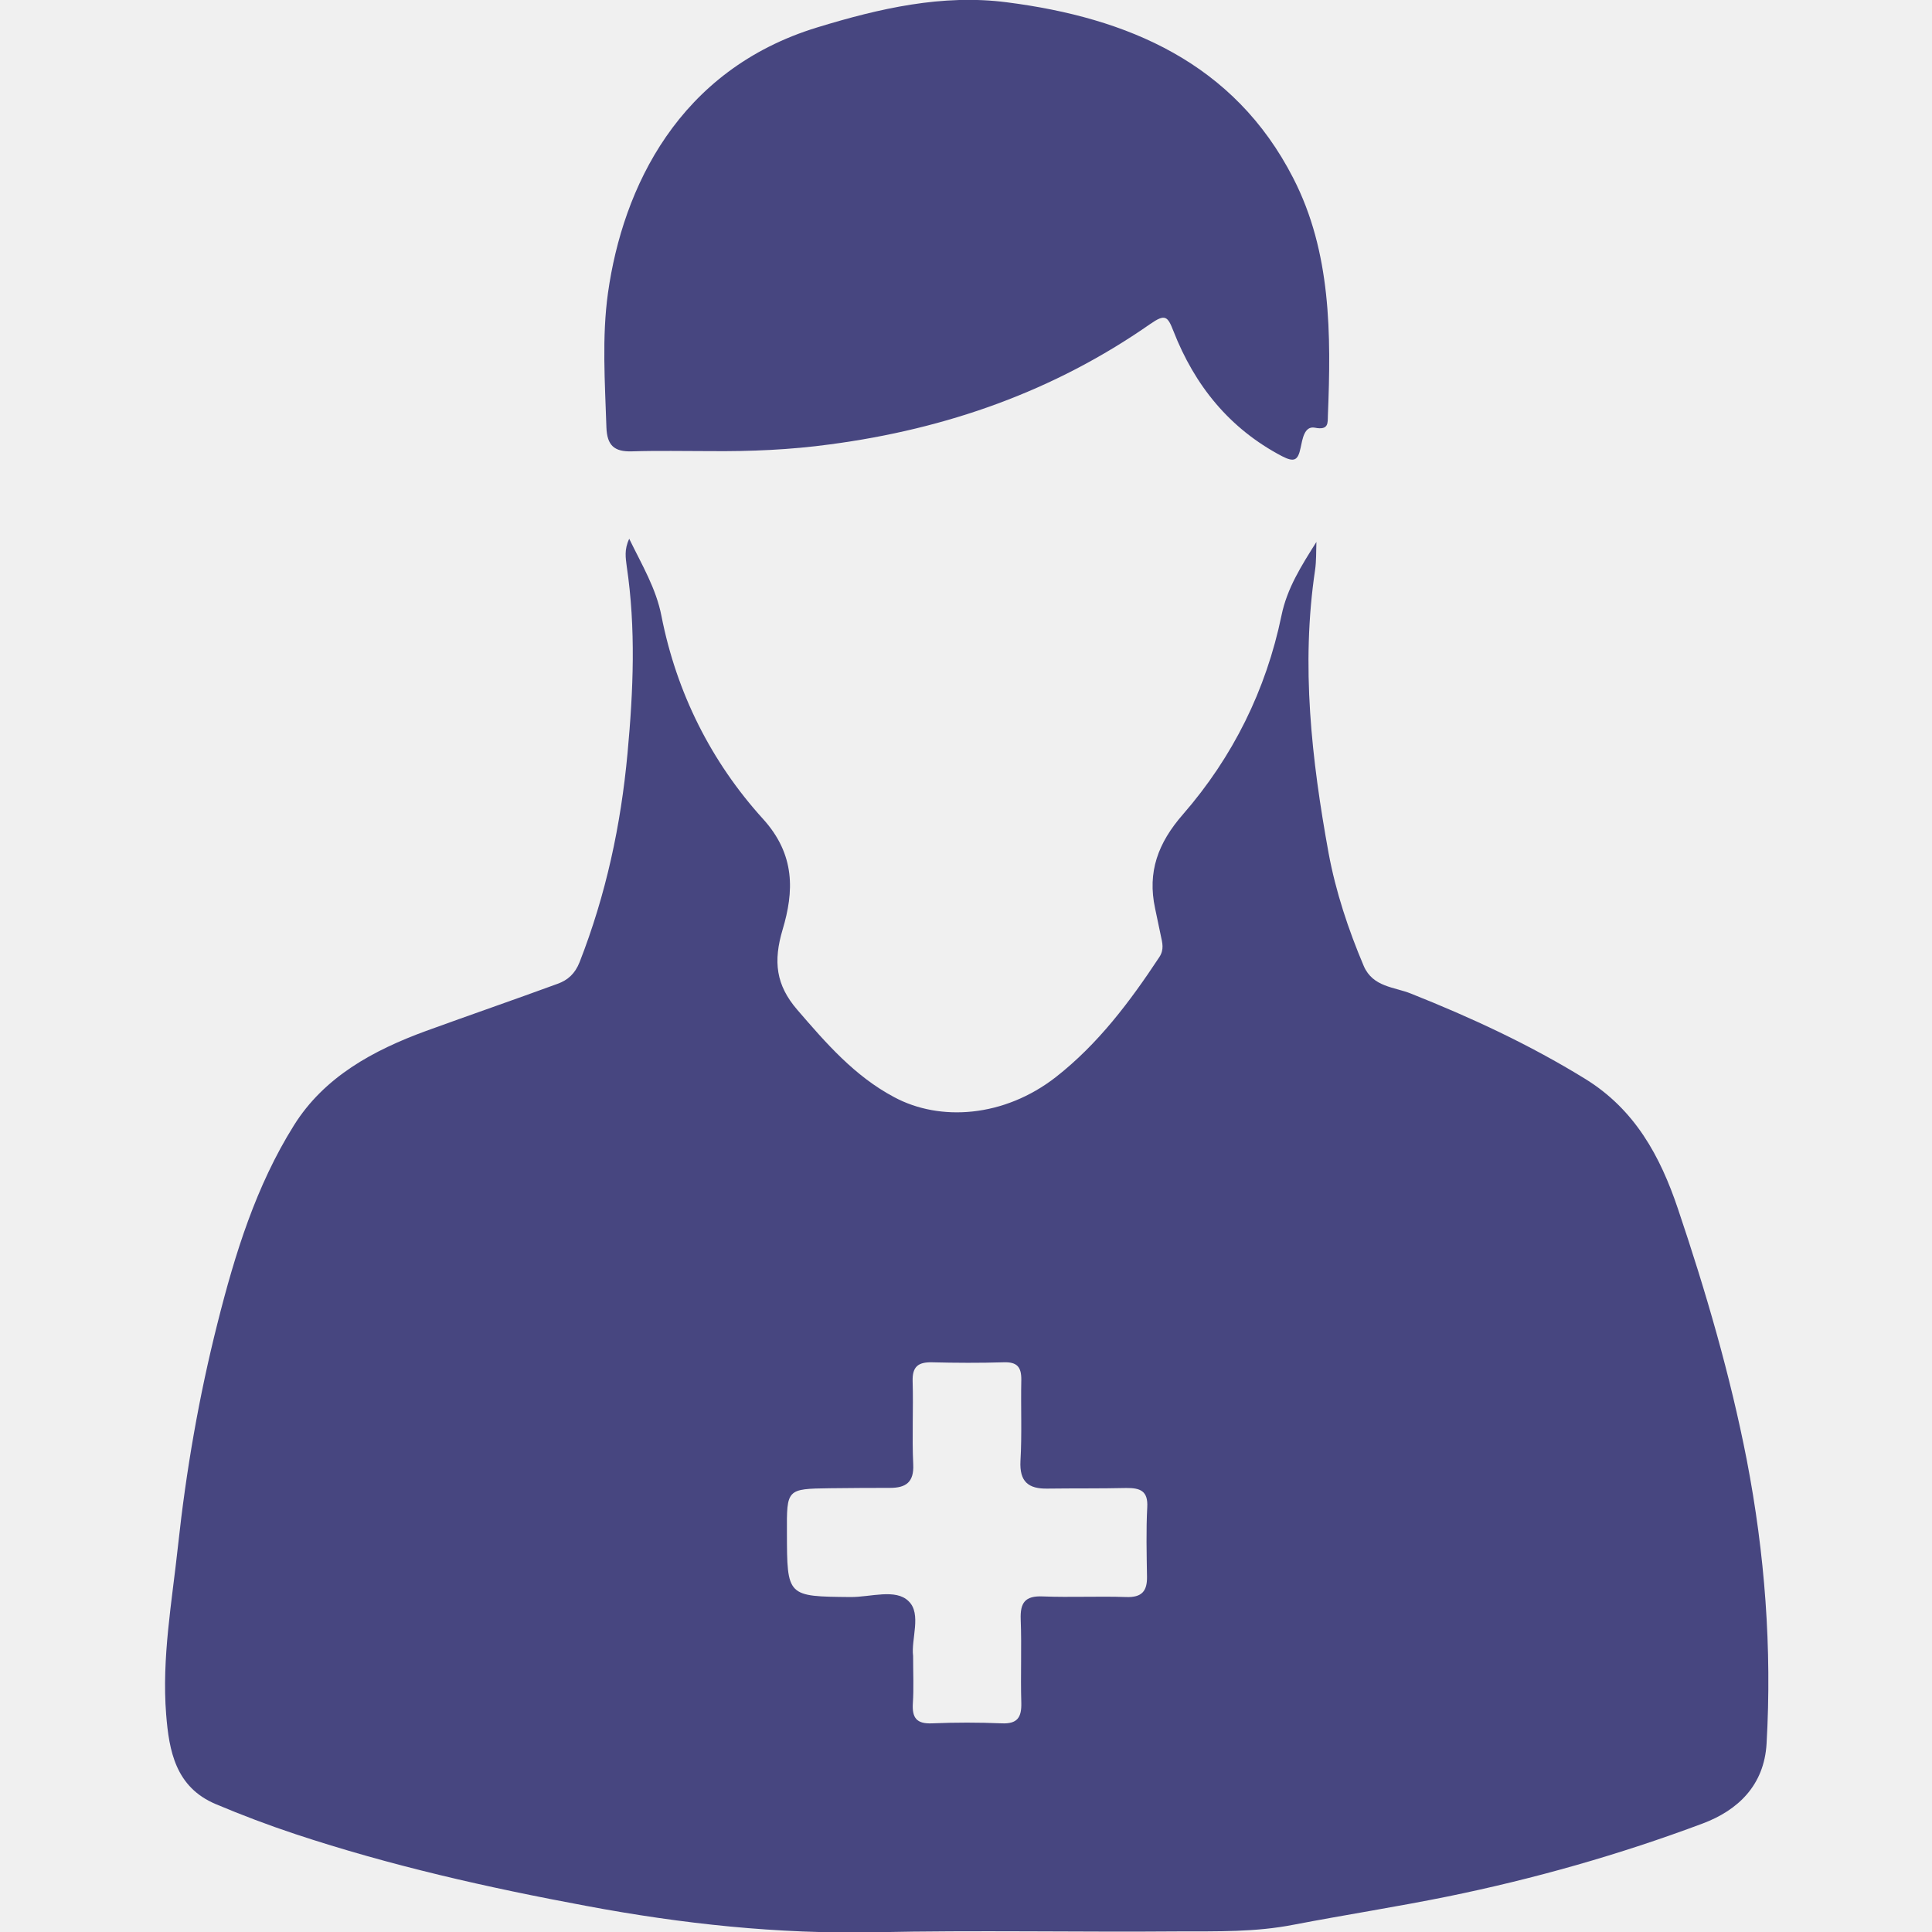
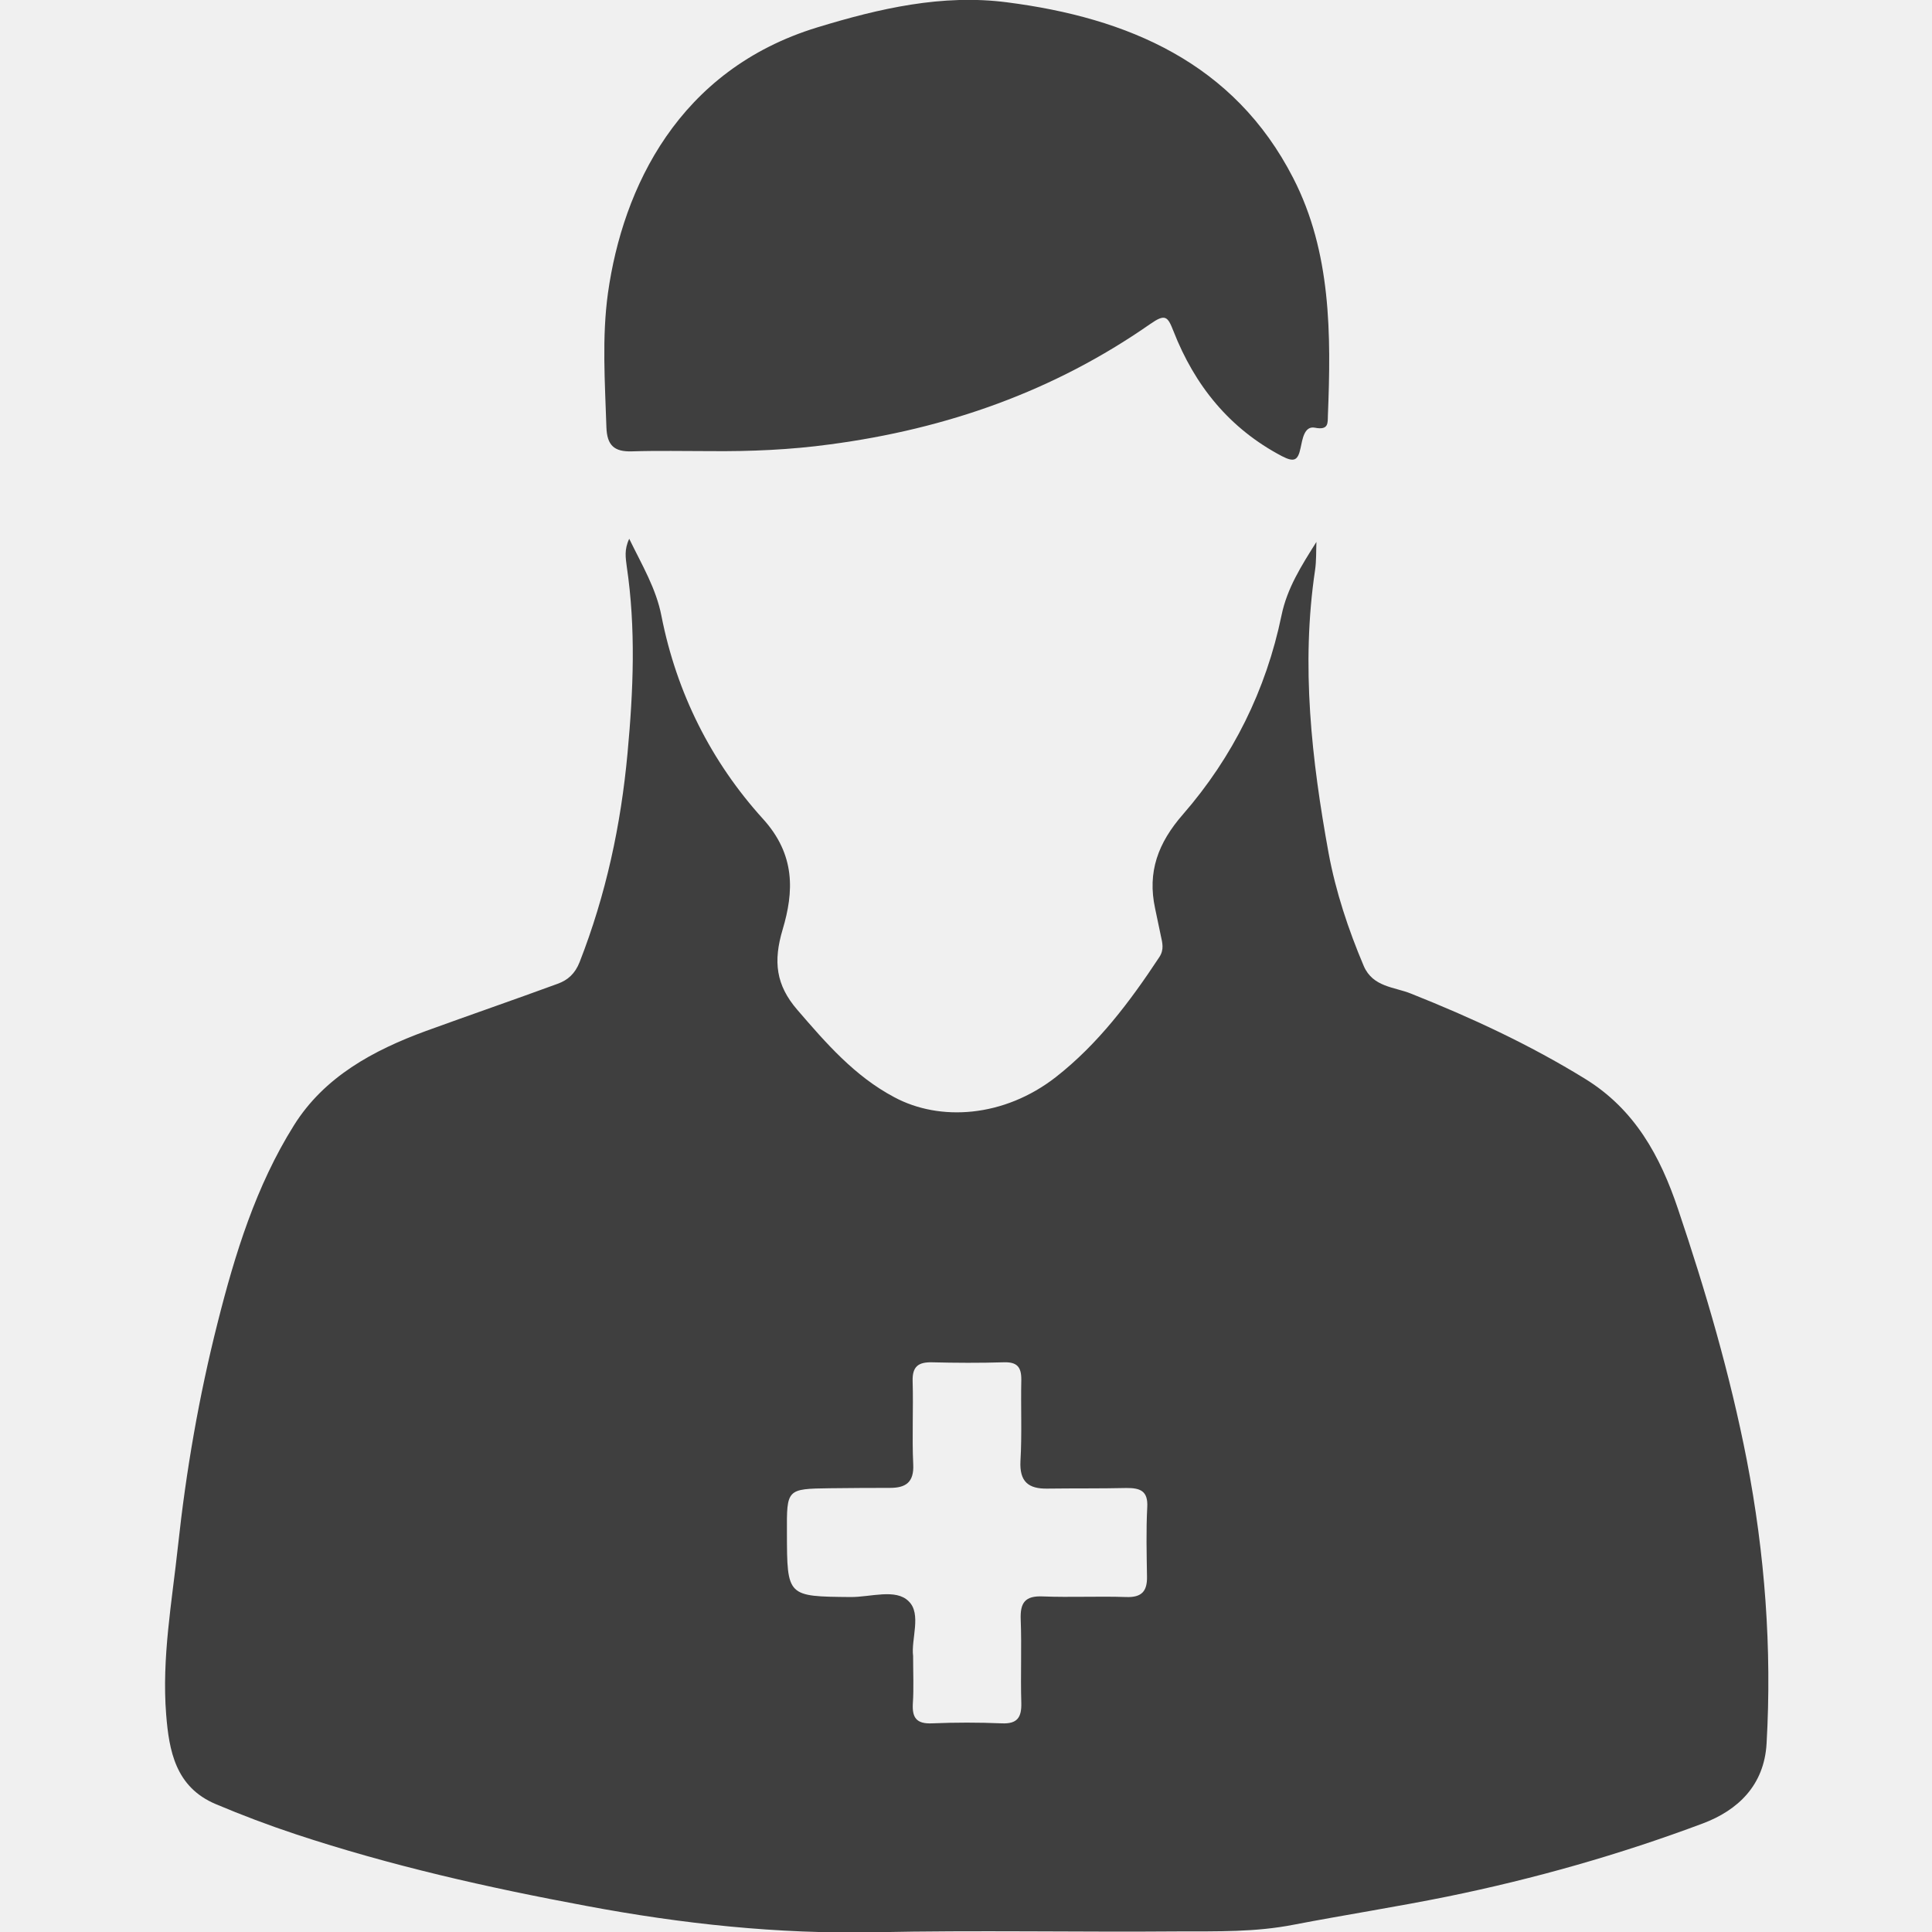
<svg xmlns="http://www.w3.org/2000/svg" width="16" height="16" viewBox="0 0 16 16" fill="none">
  <g clip-path="url(#clip0_150_5900)">
-     <path d="M5.211 4.462C5.318 4.682 5.434 4.874 5.478 5.102C5.603 5.738 5.89 6.309 6.318 6.781C6.59 7.08 6.574 7.387 6.482 7.696C6.402 7.963 6.426 8.158 6.603 8.363C6.84 8.638 7.077 8.912 7.405 9.086C7.784 9.29 8.315 9.254 8.744 8.92C9.094 8.646 9.357 8.296 9.6 7.928C9.643 7.864 9.626 7.808 9.613 7.747C9.597 7.672 9.582 7.597 9.566 7.523C9.501 7.221 9.59 6.981 9.797 6.744C10.21 6.269 10.485 5.715 10.613 5.096C10.659 4.872 10.777 4.686 10.902 4.488C10.899 4.565 10.902 4.643 10.891 4.72C10.773 5.51 10.862 6.291 11.003 7.066C11.062 7.384 11.166 7.698 11.294 8C11.37 8.176 11.549 8.173 11.686 8.229C12.184 8.427 12.667 8.651 13.125 8.933C13.539 9.187 13.749 9.574 13.896 10.011C14.126 10.693 14.328 11.383 14.466 12.091C14.616 12.869 14.675 13.65 14.63 14.44C14.61 14.786 14.392 14.992 14.102 15.101C13.416 15.358 12.709 15.559 11.989 15.706C11.565 15.792 11.139 15.858 10.717 15.939C10.397 16.002 10.083 15.994 9.765 15.995C8.926 16.002 8.086 15.984 7.248 16.002C6.442 16.018 5.65 15.933 4.856 15.784C4.038 15.632 3.232 15.45 2.445 15.189C2.222 15.115 2.003 15.032 1.787 14.941C1.453 14.8 1.4 14.499 1.376 14.198C1.339 13.73 1.424 13.266 1.474 12.803C1.541 12.181 1.648 11.563 1.802 10.955C1.946 10.384 2.12 9.821 2.434 9.32C2.685 8.918 3.091 8.698 3.528 8.538C3.891 8.406 4.256 8.28 4.619 8.147C4.702 8.117 4.762 8.064 4.8 7.968C5.018 7.41 5.142 6.835 5.197 6.237C5.245 5.718 5.267 5.205 5.19 4.688C5.182 4.622 5.168 4.552 5.211 4.462ZM7.562 13.714C7.562 13.861 7.568 13.982 7.56 14.104C7.552 14.226 7.59 14.278 7.72 14.272C7.912 14.264 8.104 14.264 8.296 14.272C8.427 14.278 8.461 14.221 8.458 14.102C8.451 13.872 8.462 13.642 8.453 13.411C8.448 13.274 8.488 13.214 8.637 13.221C8.867 13.23 9.098 13.218 9.328 13.226C9.454 13.23 9.501 13.179 9.499 13.058C9.496 12.866 9.491 12.674 9.501 12.483C9.509 12.347 9.443 12.322 9.328 12.323C9.11 12.328 8.893 12.325 8.675 12.328C8.517 12.331 8.442 12.271 8.451 12.099C8.464 11.877 8.453 11.651 8.458 11.427C8.459 11.322 8.424 11.278 8.312 11.282C8.114 11.288 7.915 11.287 7.717 11.282C7.605 11.28 7.555 11.317 7.558 11.437C7.565 11.667 7.552 11.898 7.563 12.128C7.57 12.275 7.502 12.322 7.371 12.322C7.205 12.322 7.038 12.323 6.872 12.325C6.515 12.33 6.515 12.331 6.517 12.694C6.518 13.224 6.518 13.221 7.045 13.226C7.21 13.227 7.419 13.154 7.525 13.261C7.634 13.365 7.544 13.576 7.562 13.714ZM5.885 3.736C5.667 3.736 5.45 3.731 5.232 3.738C5.086 3.742 5.027 3.688 5.022 3.538C5.01 3.166 4.984 2.792 5.035 2.426C5.158 1.554 5.619 0.578 6.768 0.227C7.285 0.069 7.805 -0.05 8.338 0.019C9.339 0.147 10.221 0.52 10.71 1.475C11.025 2.088 11.024 2.768 10.997 3.442C10.995 3.502 11.005 3.565 10.889 3.542C10.8 3.525 10.786 3.642 10.771 3.709C10.749 3.814 10.718 3.83 10.617 3.778C10.181 3.549 9.894 3.192 9.718 2.742C9.67 2.619 9.65 2.597 9.526 2.683C8.728 3.24 7.84 3.552 6.875 3.68C6.546 3.725 6.216 3.739 5.885 3.736Z" fill="#474680" />
+     <path d="M5.211 4.462C5.318 4.682 5.434 4.874 5.478 5.102C5.603 5.738 5.89 6.309 6.318 6.781C6.59 7.08 6.574 7.387 6.482 7.696C6.402 7.963 6.426 8.158 6.603 8.363C6.84 8.638 7.077 8.912 7.405 9.086C7.784 9.29 8.315 9.254 8.744 8.92C9.094 8.646 9.357 8.296 9.6 7.928C9.643 7.864 9.626 7.808 9.613 7.747C9.597 7.672 9.582 7.597 9.566 7.523C9.501 7.221 9.59 6.981 9.797 6.744C10.21 6.269 10.485 5.715 10.613 5.096C10.659 4.872 10.777 4.686 10.902 4.488C10.899 4.565 10.902 4.643 10.891 4.72C10.773 5.51 10.862 6.291 11.003 7.066C11.062 7.384 11.166 7.698 11.294 8C11.37 8.176 11.549 8.173 11.686 8.229C12.184 8.427 12.667 8.651 13.125 8.933C13.539 9.187 13.749 9.574 13.896 10.011C14.126 10.693 14.328 11.383 14.466 12.091C14.616 12.869 14.675 13.65 14.63 14.44C14.61 14.786 14.392 14.992 14.102 15.101C13.416 15.358 12.709 15.559 11.989 15.706C11.565 15.792 11.139 15.858 10.717 15.939C10.397 16.002 10.083 15.994 9.765 15.995C8.926 16.002 8.086 15.984 7.248 16.002C6.442 16.018 5.65 15.933 4.856 15.784C4.038 15.632 3.232 15.45 2.445 15.189C2.222 15.115 2.003 15.032 1.787 14.941C1.453 14.8 1.4 14.499 1.376 14.198C1.339 13.73 1.424 13.266 1.474 12.803C1.541 12.181 1.648 11.563 1.802 10.955C1.946 10.384 2.12 9.821 2.434 9.32C2.685 8.918 3.091 8.698 3.528 8.538C3.891 8.406 4.256 8.28 4.619 8.147C4.702 8.117 4.762 8.064 4.8 7.968C5.018 7.41 5.142 6.835 5.197 6.237C5.245 5.718 5.267 5.205 5.19 4.688C5.182 4.622 5.168 4.552 5.211 4.462ZM7.562 13.714C7.562 13.861 7.568 13.982 7.56 14.104C7.552 14.226 7.59 14.278 7.72 14.272C7.912 14.264 8.104 14.264 8.296 14.272C8.427 14.278 8.461 14.221 8.458 14.102C8.451 13.872 8.462 13.642 8.453 13.411C8.448 13.274 8.488 13.214 8.637 13.221C8.867 13.23 9.098 13.218 9.328 13.226C9.454 13.23 9.501 13.179 9.499 13.058C9.496 12.866 9.491 12.674 9.501 12.483C9.509 12.347 9.443 12.322 9.328 12.323C9.11 12.328 8.893 12.325 8.675 12.328C8.517 12.331 8.442 12.271 8.451 12.099C8.464 11.877 8.453 11.651 8.458 11.427C8.459 11.322 8.424 11.278 8.312 11.282C8.114 11.288 7.915 11.287 7.717 11.282C7.605 11.28 7.555 11.317 7.558 11.437C7.565 11.667 7.552 11.898 7.563 12.128C7.57 12.275 7.502 12.322 7.371 12.322C7.205 12.322 7.038 12.323 6.872 12.325C6.515 12.33 6.515 12.331 6.517 12.694C6.518 13.224 6.518 13.221 7.045 13.226C7.21 13.227 7.419 13.154 7.525 13.261C7.634 13.365 7.544 13.576 7.562 13.714ZM5.885 3.736C5.667 3.736 5.45 3.731 5.232 3.738C5.086 3.742 5.027 3.688 5.022 3.538C5.01 3.166 4.984 2.792 5.035 2.426C5.158 1.554 5.619 0.578 6.768 0.227C7.285 0.069 7.805 -0.05 8.338 0.019C9.339 0.147 10.221 0.52 10.71 1.475C11.025 2.088 11.024 2.768 10.997 3.442C10.995 3.502 11.005 3.565 10.889 3.542C10.8 3.525 10.786 3.642 10.771 3.709C10.749 3.814 10.718 3.83 10.617 3.778C10.181 3.549 9.894 3.192 9.718 2.742C9.67 2.619 9.65 2.597 9.526 2.683C8.728 3.24 7.84 3.552 6.875 3.68C6.546 3.725 6.216 3.739 5.885 3.736Z" fill="#3F3F3F" />
  </g>
  <defs>
    <clipPath id="clip0_150_5900">
      <rect width="16" height="16" fill="white" />
    </clipPath>
  </defs>
</svg>
